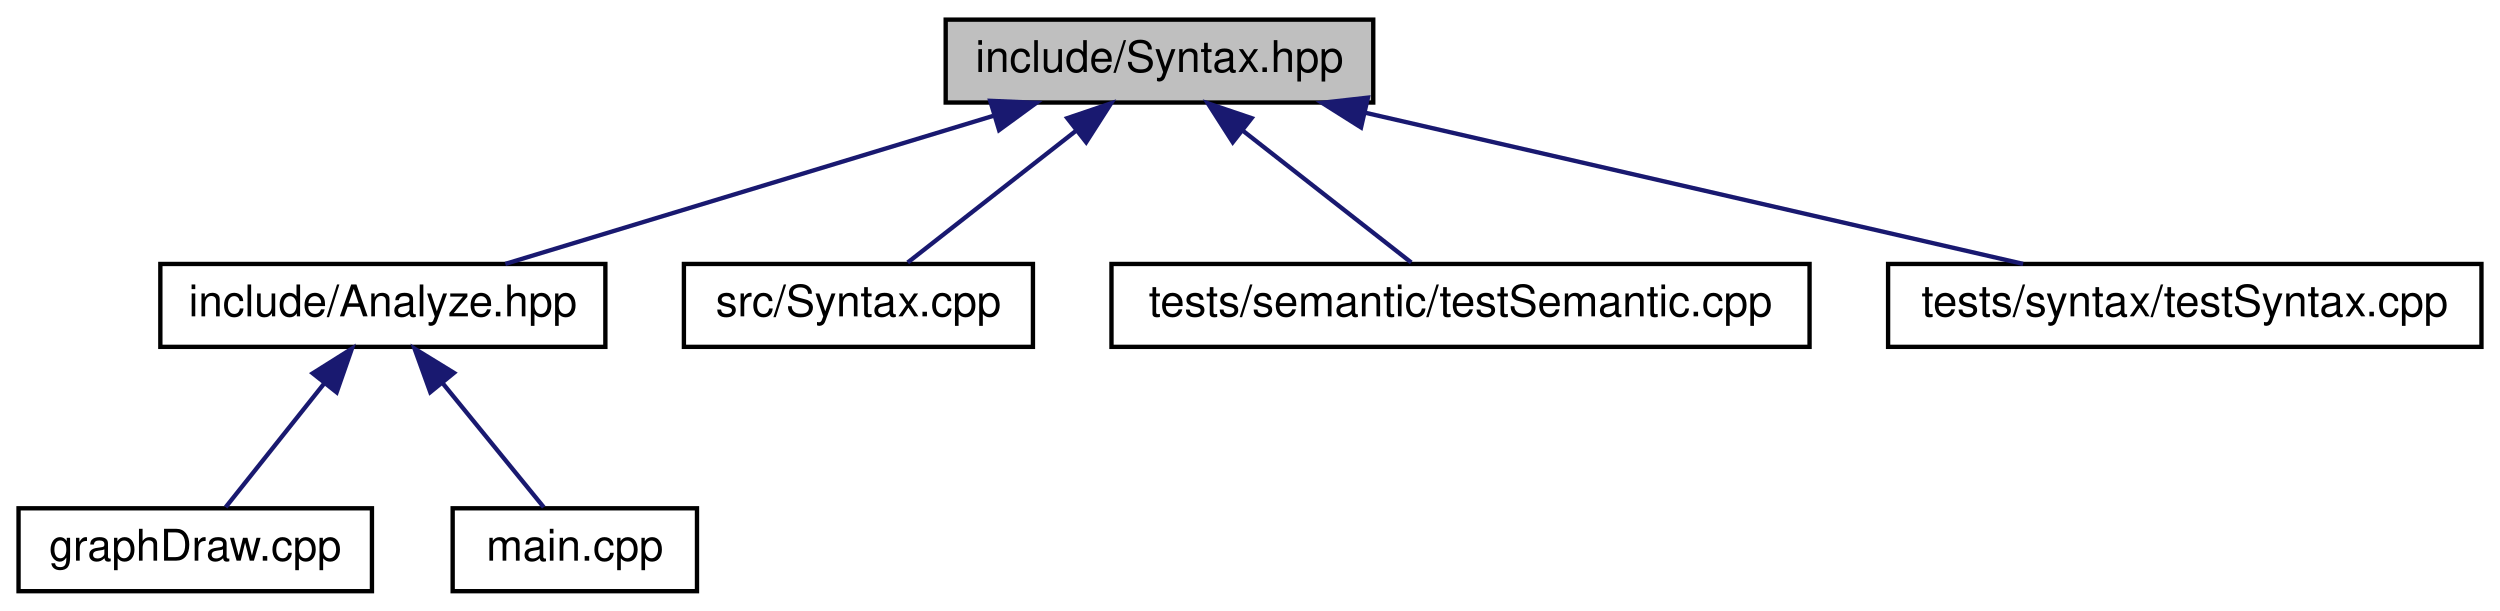
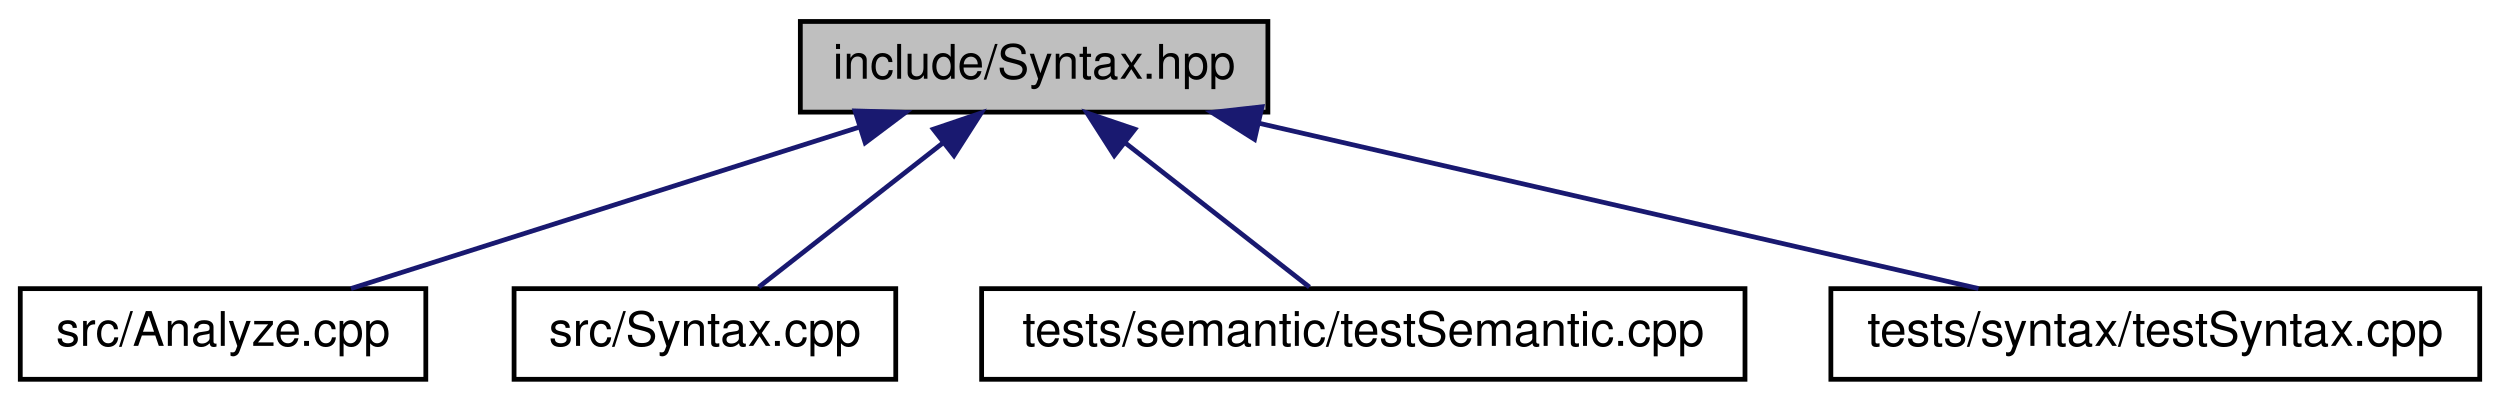
- <svg xmlns="http://www.w3.org/2000/svg" xmlns:xlink="http://www.w3.org/1999/xlink" width="573pt" height="140pt" viewBox="0.00 0.00 572.50 140.00">
-   <g id="graph0" class="graph" transform="scale(1 1) rotate(0) translate(4 136)">
+ <svg xmlns="http://www.w3.org/2000/svg" xmlns:xlink="http://www.w3.org/1999/xlink" width="524pt" height="84pt" viewBox="0.00 0.00 523.50 84.00">
+   <g id="graph0" class="graph" transform="scale(1 1) rotate(0) translate(4 80)">
    <g id="node1" class="node">
      <g id="a_node1">
        <a xlink:title="Синтаксический анализатор">
-           <polygon fill="#bfbfbf" stroke="black" points="212.5,-112.5 212.5,-131.5 310.5,-131.5 310.5,-112.5 212.5,-112.5" />
-           <text text-anchor="middle" x="261.5" y="-119.5" font-family="Helvetica,sans-Serif" font-size="10.00">include/Syntax.hpp</text>
+           <polygon fill="#bfbfbf" stroke="black" points="163.5,-56.5 163.5,-75.5 261.5,-75.5 261.5,-56.5 163.5,-56.5" />
+           <text text-anchor="middle" x="212.5" y="-63.5" font-family="Helvetica,sans-Serif" font-size="10.00">include/Syntax.hpp</text>
        </a>
      </g>
    </g>
    <g id="node2" class="node">
      <g id="a_node2">
-         <a xlink:href="../../d0/d7c/_analyze_8hpp.html" target="_top" xlink:title="Функции анализа кода на языке Pascal.">
-           <polygon fill="none" stroke="black" points="32.5,-56.5 32.5,-75.5 134.5,-75.5 134.5,-56.5 32.5,-56.5" />
-           <text text-anchor="middle" x="83.5" y="-63.5" font-family="Helvetica,sans-Serif" font-size="10.00">include/Analyze.hpp</text>
+         <a xlink:href="../../d3/d0a/_analyze_8cpp.html" target="_top" xlink:title="Функции анализа кода на языке Pascal - Реализация">
+           <polygon fill="none" stroke="black" points="0,-0.5 0,-19.5 85,-19.5 85,-0.5 0,-0.5" />
+           <text text-anchor="middle" x="42.5" y="-7.5" font-family="Helvetica,sans-Serif" font-size="10.00">src/Analyze.cpp</text>
        </a>
      </g>
    </g>
    <g id="edge1" class="edge">
-       <path fill="none" stroke="midnightblue" d="M223.38,-109.44C189.82,-99.26 141.73,-84.66 111.57,-75.52" />
-       <polygon fill="midnightblue" stroke="midnightblue" points="222.71,-112.89 233.3,-112.44 224.74,-106.19 222.71,-112.89" />
+       <path fill="none" stroke="midnightblue" d="M175.68,-53.3C143.65,-43.13 97.98,-28.62 69.31,-19.52" />
+       <polygon fill="midnightblue" stroke="midnightblue" points="174.97,-56.75 185.56,-56.44 177.09,-50.08 174.97,-56.75" />
+     </g>
+     <g id="node3" class="node">
+       <g id="a_node3">
+         <a xlink:href="../../d1/daa/_syntax_8cpp.html" target="_top" xlink:title=" ">
+           <polygon fill="none" stroke="black" points="103.5,-0.5 103.5,-19.5 183.5,-19.5 183.5,-0.5 103.5,-0.5" />
+           <text text-anchor="middle" x="143.5" y="-7.5" font-family="Helvetica,sans-Serif" font-size="10.00">src/Syntax.cpp</text>
+         </a>
+       </g>
+     </g>
+     <g id="edge2" class="edge">
+       <path fill="none" stroke="midnightblue" d="M193.46,-50.1C181.04,-40.38 165.26,-28.03 154.79,-19.83" />
+       <polygon fill="midnightblue" stroke="midnightblue" points="191.38,-52.92 201.41,-56.32 195.7,-47.4 191.38,-52.92" />
+     </g>
+     <g id="node4" class="node">
+       <g id="a_node4">
+         <a xlink:href="../../db/df9/test_semantic_8cpp.html" target="_top" xlink:title=" ">
+           <polygon fill="none" stroke="black" points="201.5,-0.5 201.5,-19.5 361.5,-19.5 361.5,-0.5 201.5,-0.5" />
+           <text text-anchor="middle" x="281.5" y="-7.5" font-family="Helvetica,sans-Serif" font-size="10.00">tests/semantic/testSemantic.cpp</text>
+         </a>
+       </g>
+     </g>
+     <g id="edge3" class="edge">
+       <path fill="none" stroke="midnightblue" d="M231.54,-50.1C243.96,-40.38 259.74,-28.03 270.21,-19.83" />
+       <polygon fill="midnightblue" stroke="midnightblue" points="229.3,-47.4 223.59,-56.32 233.62,-52.92 229.3,-47.4" />
    </g>
    <g id="node5" class="node">
      <g id="a_node5">
-         <a xlink:href="../../d1/daa/_syntax_8cpp.html" target="_top" xlink:title=" ">
-           <polygon fill="none" stroke="black" points="152.5,-56.5 152.5,-75.5 232.5,-75.5 232.5,-56.5 152.5,-56.5" />
-           <text text-anchor="middle" x="192.5" y="-63.5" font-family="Helvetica,sans-Serif" font-size="10.00">src/Syntax.cpp</text>
+         <a xlink:href="../../dd/de9/test_syntax_8cpp.html" target="_top" xlink:title=" ">
+           <polygon fill="none" stroke="black" points="379.5,-0.5 379.5,-19.5 515.5,-19.5 515.5,-0.5 379.5,-0.5" />
+           <text text-anchor="middle" x="447.5" y="-7.5" font-family="Helvetica,sans-Serif" font-size="10.00">tests/syntax/testSyntax.cpp</text>
        </a>
      </g>
    </g>
    <g id="edge4" class="edge">
-       <path fill="none" stroke="midnightblue" d="M242.46,-106.1C230.04,-96.38 214.26,-84.03 203.79,-75.83" />
-       <polygon fill="midnightblue" stroke="midnightblue" points="240.38,-108.92 250.41,-112.32 244.7,-103.4 240.38,-108.92" />
-     </g>
-     <g id="node6" class="node">
-       <g id="a_node6">
-         <a xlink:href="../../db/df9/test_semantic_8cpp.html" target="_top" xlink:title=" ">
-           <polygon fill="none" stroke="black" points="250.5,-56.5 250.5,-75.5 410.5,-75.5 410.5,-56.5 250.5,-56.5" />
-           <text text-anchor="middle" x="330.5" y="-63.5" font-family="Helvetica,sans-Serif" font-size="10.00">tests/semantic/testSemantic.cpp</text>
-         </a>
-       </g>
-     </g>
-     <g id="edge5" class="edge">
-       <path fill="none" stroke="midnightblue" d="M280.54,-106.1C292.96,-96.38 308.74,-84.03 319.21,-75.83" />
-       <polygon fill="midnightblue" stroke="midnightblue" points="278.3,-103.4 272.59,-112.32 282.62,-108.92 278.3,-103.4" />
-     </g>
-     <g id="node7" class="node">
-       <g id="a_node7">
-         <a xlink:href="../../dd/de9/test_syntax_8cpp.html" target="_top" xlink:title=" ">
-           <polygon fill="none" stroke="black" points="428.5,-56.5 428.5,-75.5 564.5,-75.5 564.5,-56.5 428.5,-56.5" />
-           <text text-anchor="middle" x="496.5" y="-63.5" font-family="Helvetica,sans-Serif" font-size="10.00">tests/syntax/testSyntax.cpp</text>
-         </a>
-       </g>
-     </g>
-     <g id="edge6" class="edge">
-       <path fill="none" stroke="midnightblue" d="M308.71,-110.15C353.11,-99.95 418.69,-84.88 459.44,-75.52" />
-       <polygon fill="midnightblue" stroke="midnightblue" points="307.7,-106.79 298.74,-112.44 309.27,-113.62 307.7,-106.79" />
-     </g>
-     <g id="node3" class="node">
-       <g id="a_node3">
-         <a xlink:href="../../d3/db4/graph_draw_8cpp.html" target="_top" xlink:title=" ">
-           <polygon fill="none" stroke="black" points="0,-0.5 0,-19.5 81,-19.5 81,-0.5 0,-0.5" />
-           <text text-anchor="middle" x="40.5" y="-7.5" font-family="Helvetica,sans-Serif" font-size="10.00">graphDraw.cpp</text>
-         </a>
-       </g>
-     </g>
-     <g id="edge2" class="edge">
-       <path fill="none" stroke="midnightblue" d="M70.08,-48.14C62.59,-38.74 53.56,-27.4 47.47,-19.75" />
-       <polygon fill="midnightblue" stroke="midnightblue" points="67.43,-50.44 76.4,-56.08 72.91,-46.08 67.43,-50.44" />
-     </g>
-     <g id="node4" class="node">
-       <g id="a_node4">
-         <a xlink:href="../../df/d0a/main_8cpp.html" target="_top" xlink:title=" ">
-           <polygon fill="none" stroke="black" points="99.5,-0.5 99.5,-19.5 155.5,-19.5 155.5,-0.5 99.5,-0.5" />
-           <text text-anchor="middle" x="127.5" y="-7.5" font-family="Helvetica,sans-Serif" font-size="10.00">main.cpp</text>
-         </a>
-       </g>
-     </g>
-     <g id="edge3" class="edge">
-       <path fill="none" stroke="midnightblue" d="M97.23,-48.14C104.9,-38.74 114.13,-27.4 120.37,-19.75" />
-       <polygon fill="midnightblue" stroke="midnightblue" points="94.37,-46.12 90.77,-56.08 99.8,-50.54 94.37,-46.12" />
+       <path fill="none" stroke="midnightblue" d="M259.71,-54.15C304.11,-43.95 369.69,-28.88 410.44,-19.52" />
+       <polygon fill="midnightblue" stroke="midnightblue" points="258.7,-50.79 249.74,-56.44 260.27,-57.62 258.7,-50.79" />
    </g>
  </g>
</svg>
